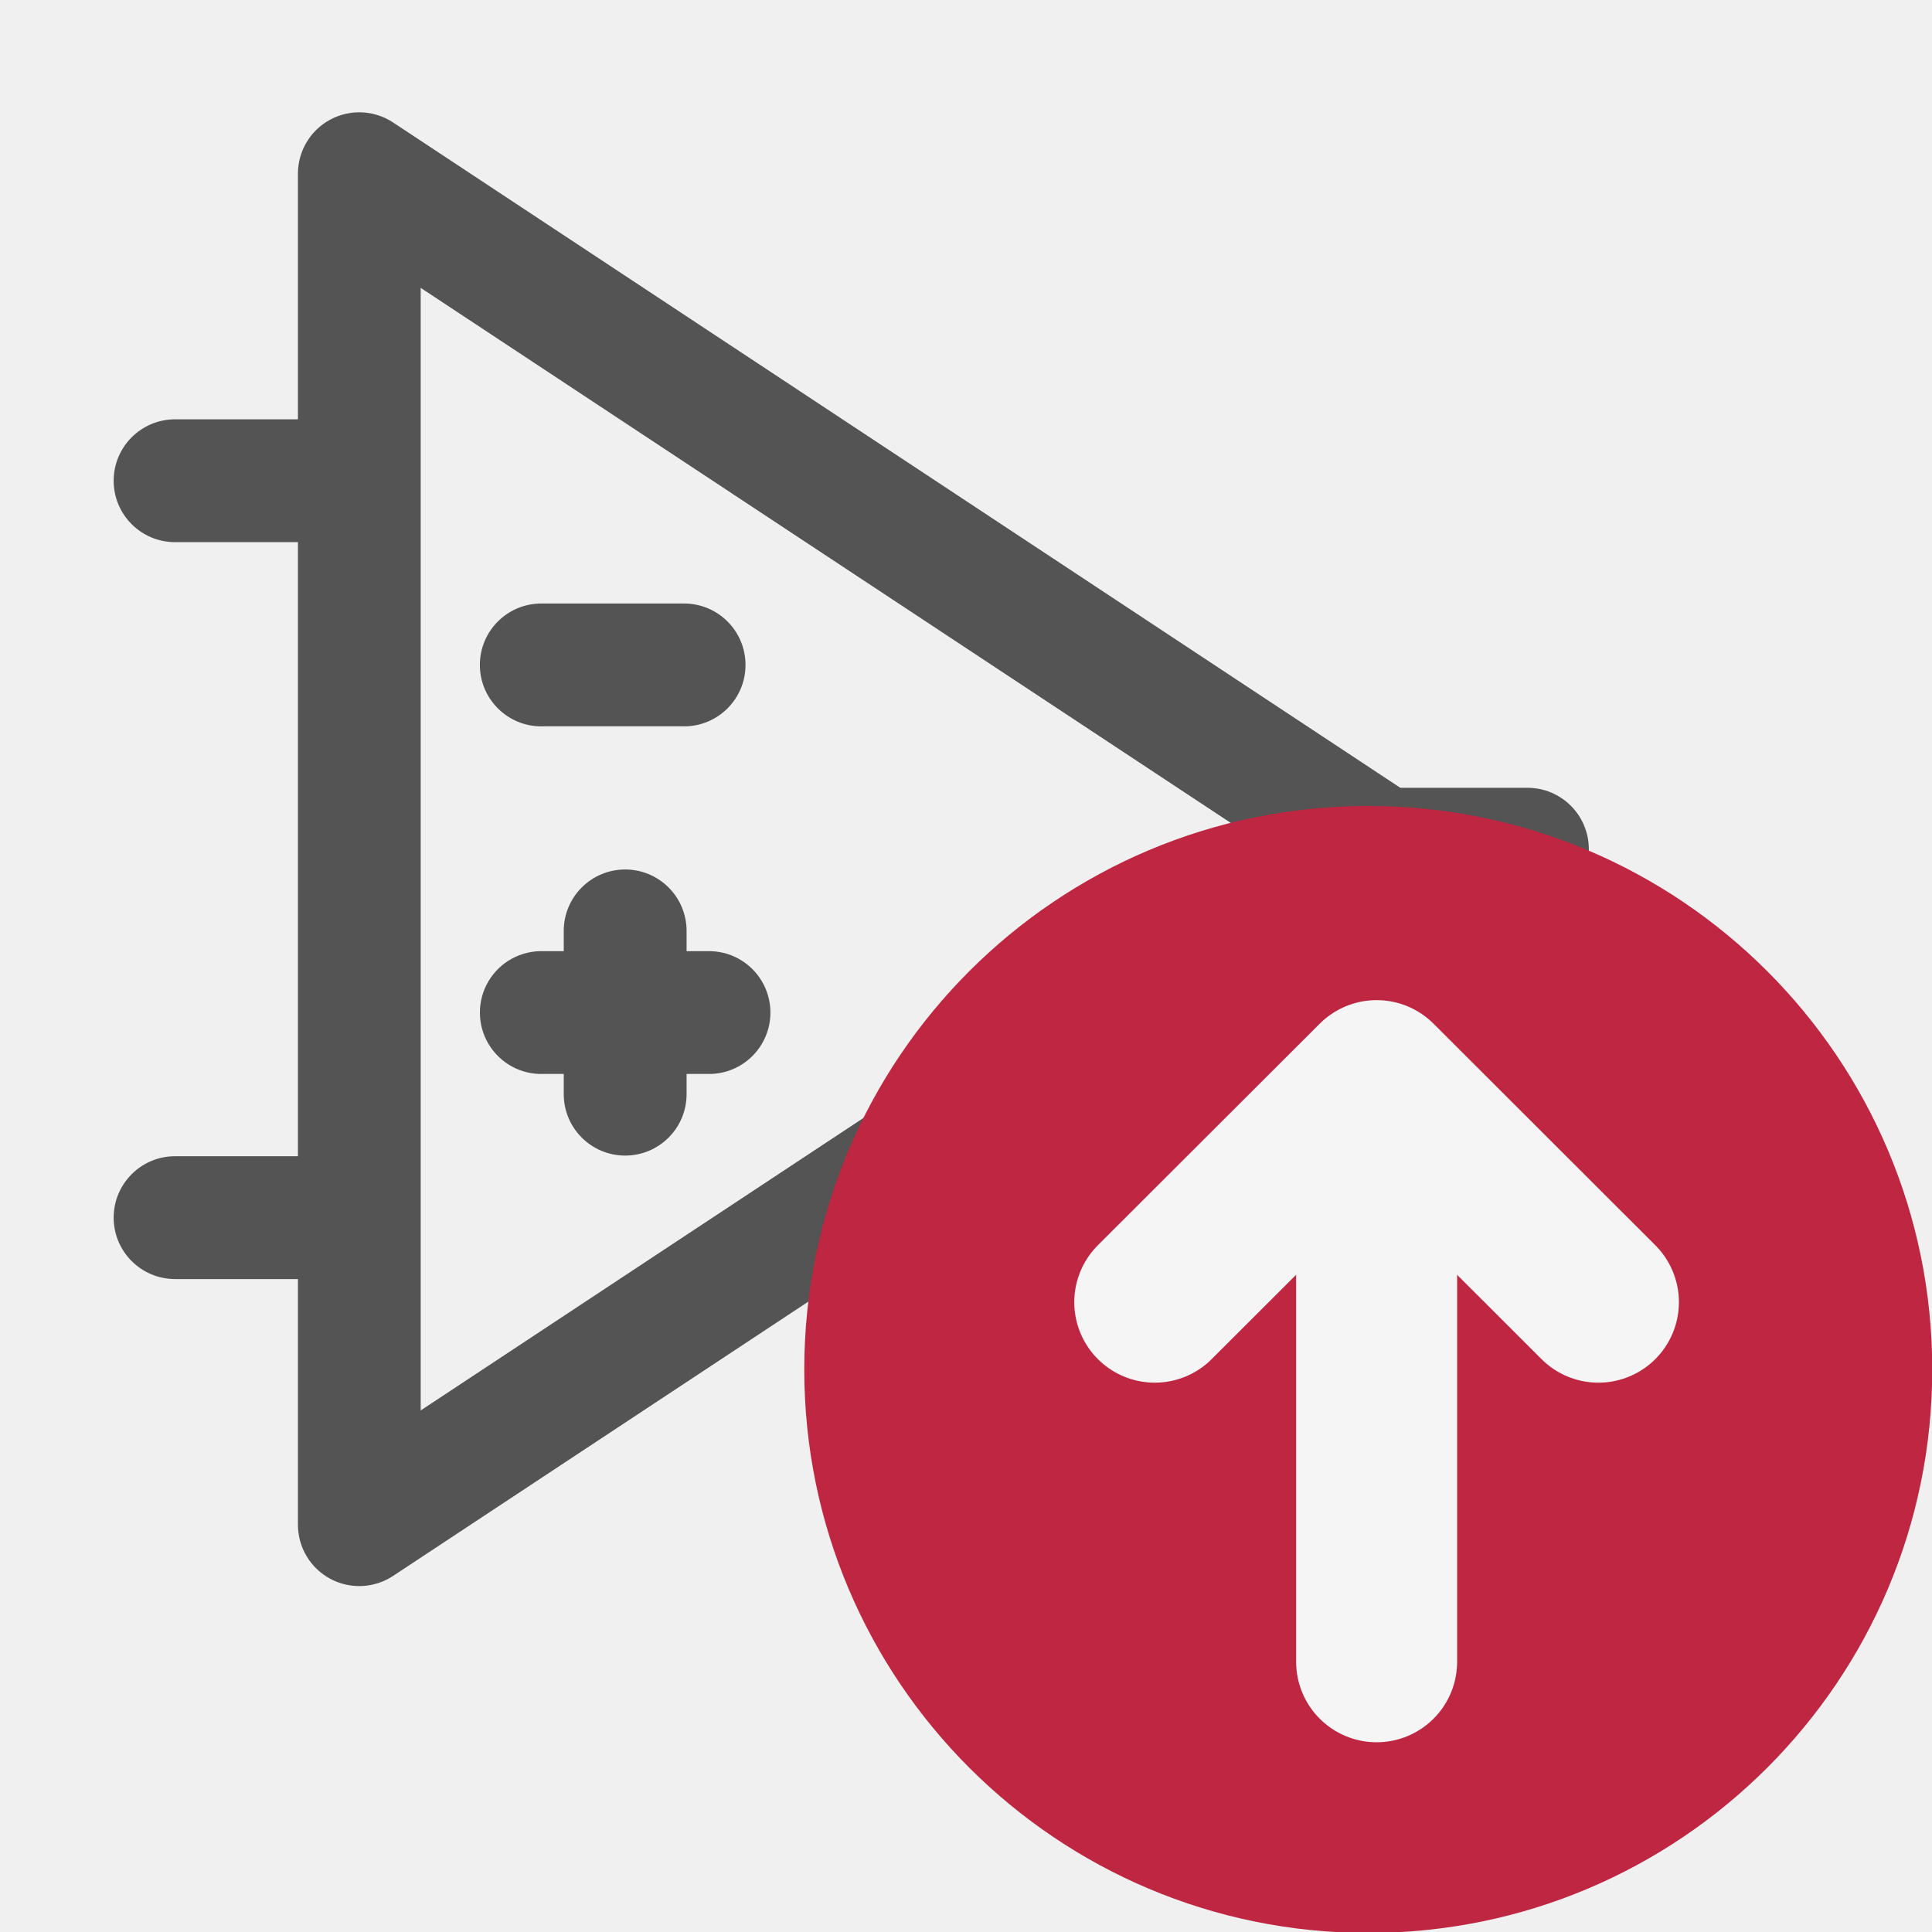
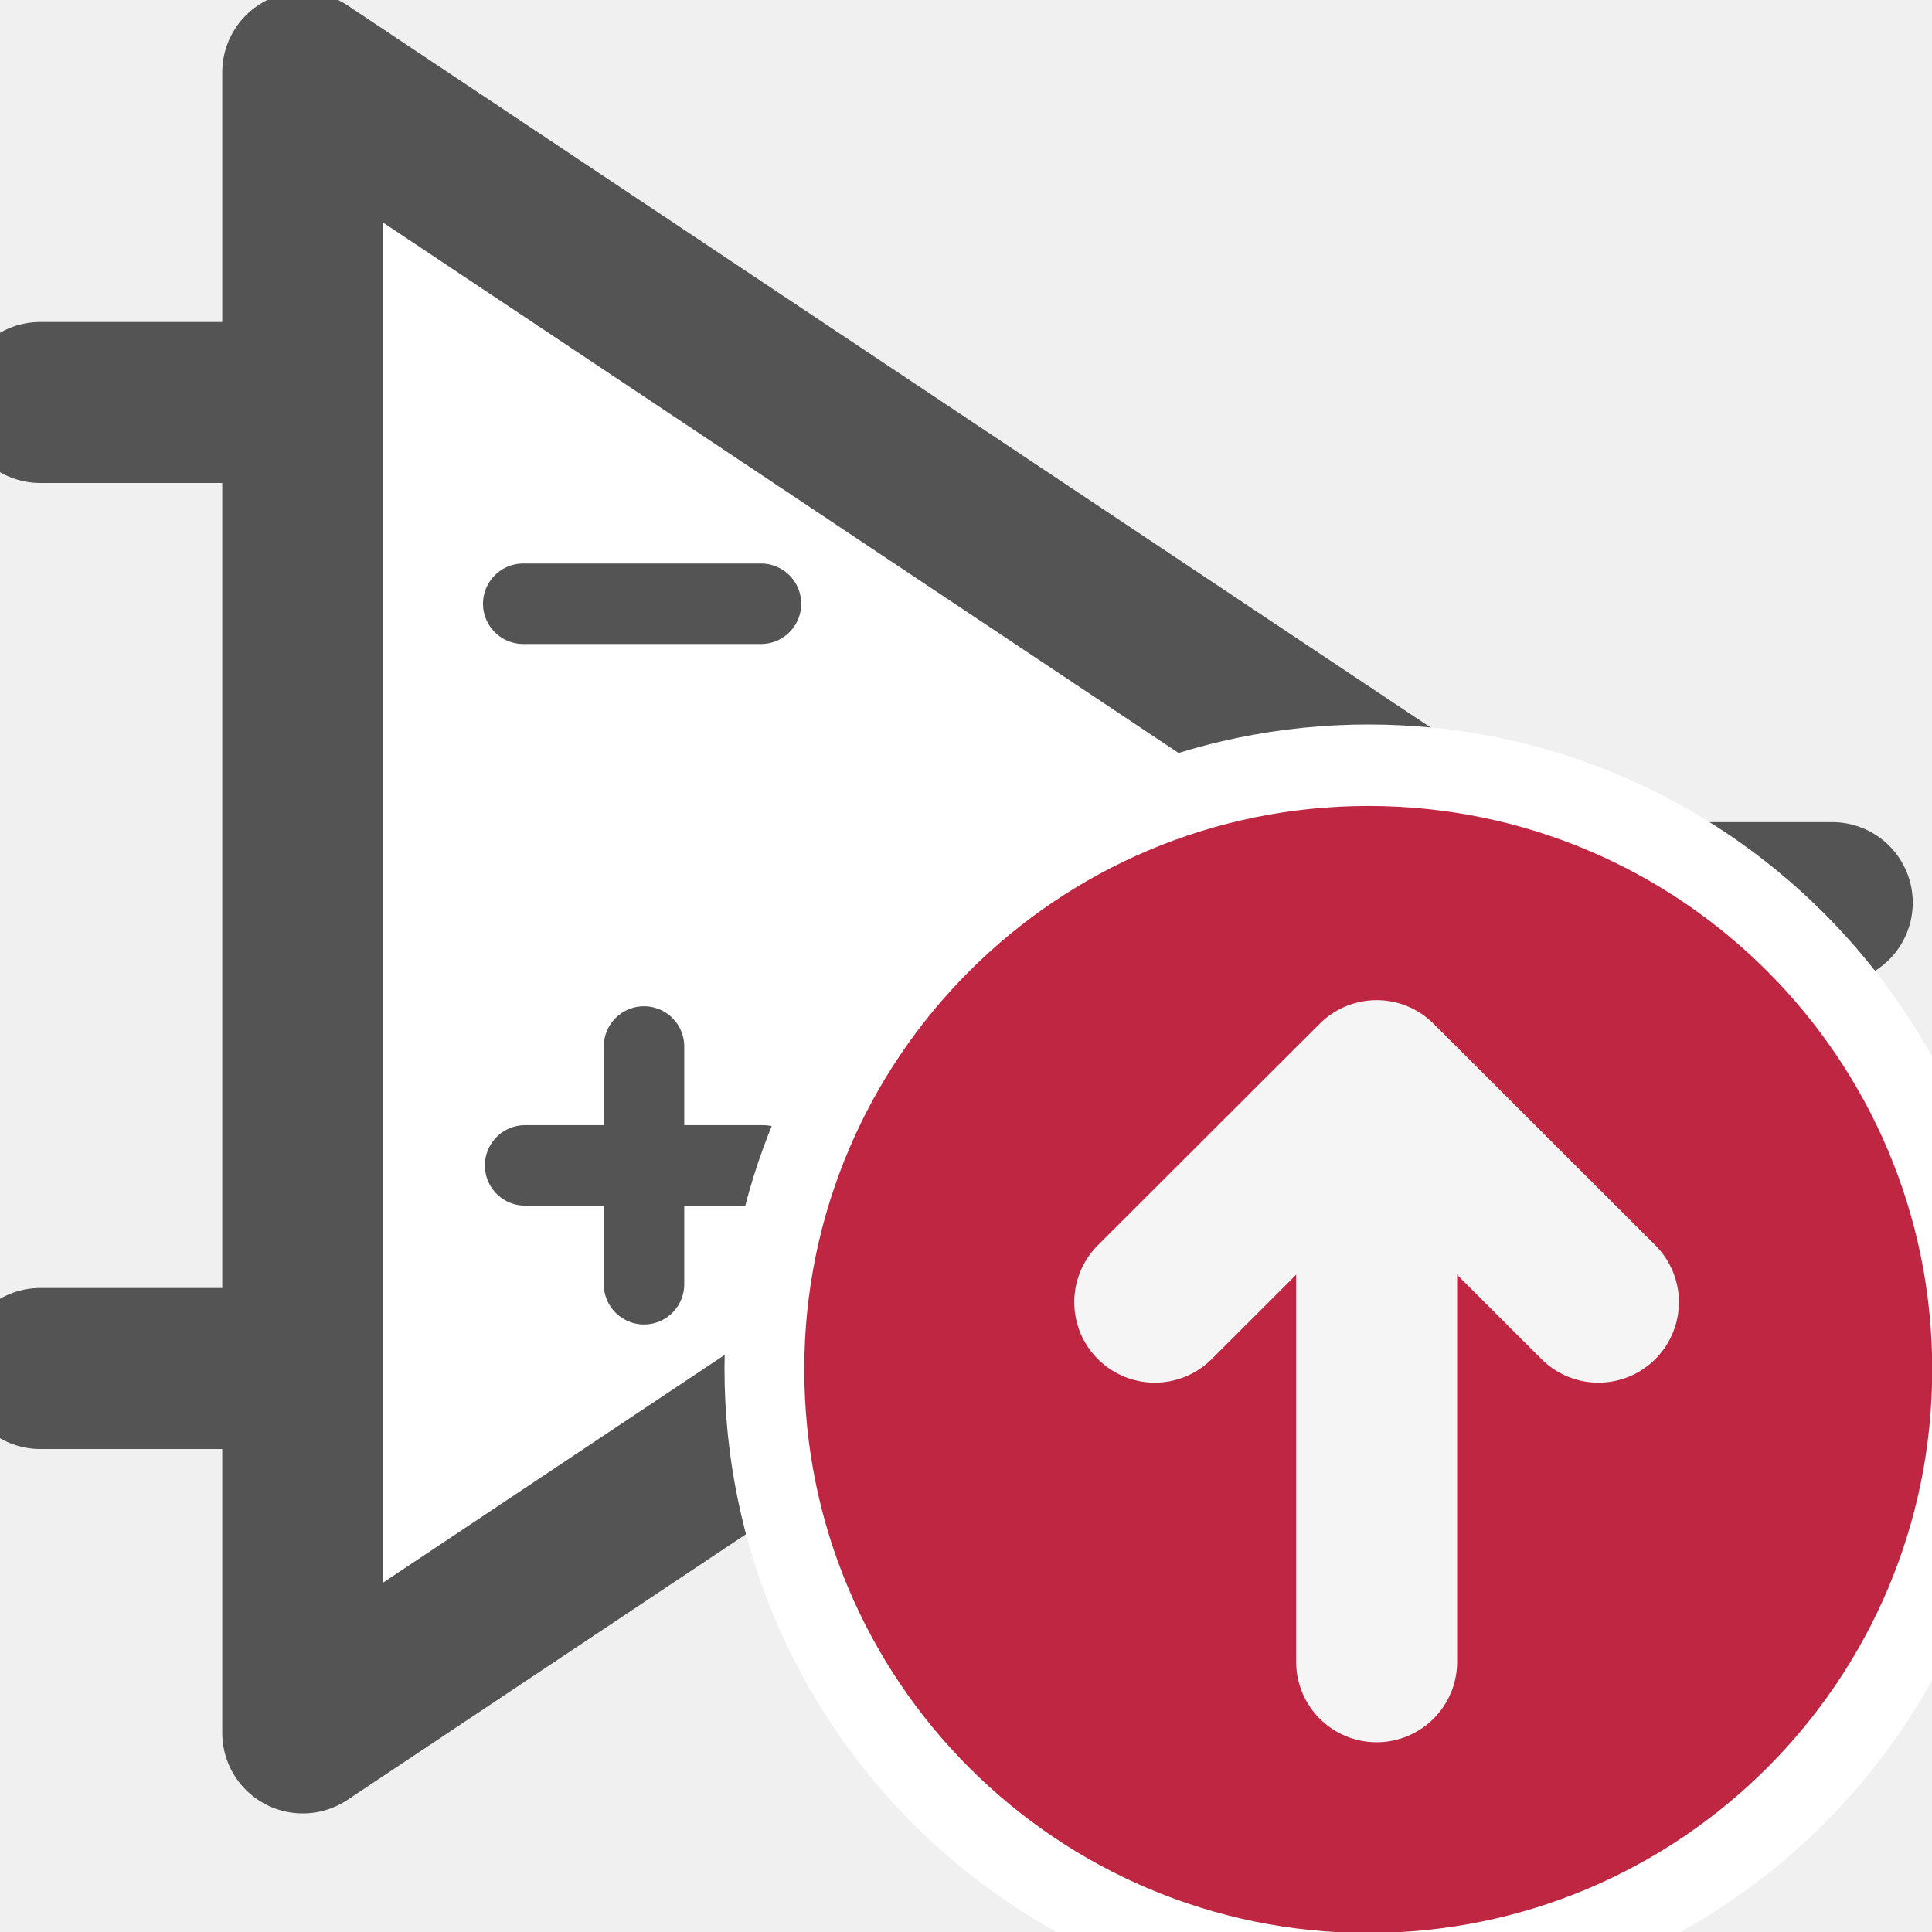
<svg xmlns="http://www.w3.org/2000/svg" id="Слой_1" data-name="Слой 1" viewBox="0 0 24 24" version="1.1">
  <defs id="defs117075">
    <style id="style117073">.cls-1{fill:#b9b9b9;}.cls-2{fill:#545454;}.cls-3{fill:#bf2641;}.cls-4{fill:none;stroke:#f5f5f5;stroke-linecap:round;stroke-linejoin:round;stroke-width:2px;}</style>
  </defs>
-   <path class="cls-2" d="M 18.975,9.786 H 17.395 L 4.884,1.522 A 0.762,0.762 0 0 0 3.701,2.158 v 3.051 H 2.175 a 0.763,0.763 0 0 0 0,1.526 h 1.526 v 7.628 H 2.175 a 0.763,0.763 0 0 0 0,1.526 h 1.526 v 3.051 a 0.762,0.762 0 0 0 1.183,0.636 l 12.511,-8.264 h 1.579 a 0.763,0.763 0 1 0 0,-1.526 z M 5.226,17.521 V 3.576 l 10.556,6.972 z" id="path117081" />
-   <path class="cls-2" d="m 6.724,9.023 h 1.774 a 0.763,0.763 0 1 0 0,-1.526 H 6.724 a 0.763,0.763 0 1 0 0,1.526 z" id="path117083" />
-   <path class="cls-2" d="m 8.529,11.816 v -0.252 a 0.763,0.763 0 1 0 -1.526,0 v 0.252 h -0.251 a 0.763,0.763 0 1 0 0,1.525 h 0.251 v 0.251 a 0.763,0.763 0 1 0 1.526,0 V 13.341 H 8.78 a 0.763,0.763 0 1 0 0,-1.525 z" id="path117085" />
+   <path style="fill:#ffffff;fill-opacity:1;stroke:#545454;stroke-width:2;stroke-linecap:butt;stroke-linejoin:round;stroke-miterlimit:4;stroke-dasharray:none;stroke-opacity:1" d="M 3.761,0.898 V 21.527 L 19.232,11.213 Z" id="path2231" />
+   <path style="fill:none;stroke:#545454;stroke-width:1;stroke-linecap:round;stroke-linejoin:miter;stroke-miterlimit:4;stroke-dasharray:none;stroke-opacity:1" d="M 6.5,7.5 H 9.453" id="path2229" />
+   <path style="fill:none;stroke:#545454;stroke-width:1;stroke-linecap:round;stroke-linejoin:miter;stroke-miterlimit:4;stroke-dasharray:none;stroke-opacity:1" d="M 6.523,14.477 H 9.477" id="path2301" />
+   <path style="fill:none;stroke:#545454;stroke-width:1;stroke-linecap:round;stroke-linejoin:miter;stroke-miterlimit:4;stroke-dasharray:none;stroke-opacity:1" d="M 8,15.953 V 13" id="path2303" />
+   <path style="fill:none;stroke:#545454;stroke-width:2;stroke-linecap:round;stroke-linejoin:round;stroke-miterlimit:4;stroke-dasharray:none;stroke-opacity:1" d="m 19.504,11.213 h 3.257" id="path2233" />
+   <path style="fill:none;stroke:#545454;stroke-width:2;stroke-linecap:round;stroke-linejoin:round;stroke-miterlimit:4;stroke-dasharray:none;stroke-opacity:1" d="m 0.5,5 h 3" id="path2235" />
+   <path style="fill:none;stroke:#545454;stroke-width:2;stroke-linecap:round;stroke-linejoin:round;stroke-miterlimit:4;stroke-dasharray:none;stroke-opacity:1" d="M 0.5,17 H 3.259" id="path2237" />
+   <circle class="cls-3" cx="17" cy="17" id="ellipse856" style="stroke-width:1;fill:#ffffff;fill-opacity:1" r="8" />
  <ellipse class="cls-3" cx="16.997" cy="17.012" rx="7.006" ry="7" id="ellipse117087" />
  <line class="cls-4" x1="17.101" y1="13.643" x2="17.101" y2="20.643" id="line117089" />
  <polyline class="cls-4" points="15.345 17.176 18.101 14.424 20.856 17.176" id="polyline117091" transform="translate(-1,-1)" />
</svg>
